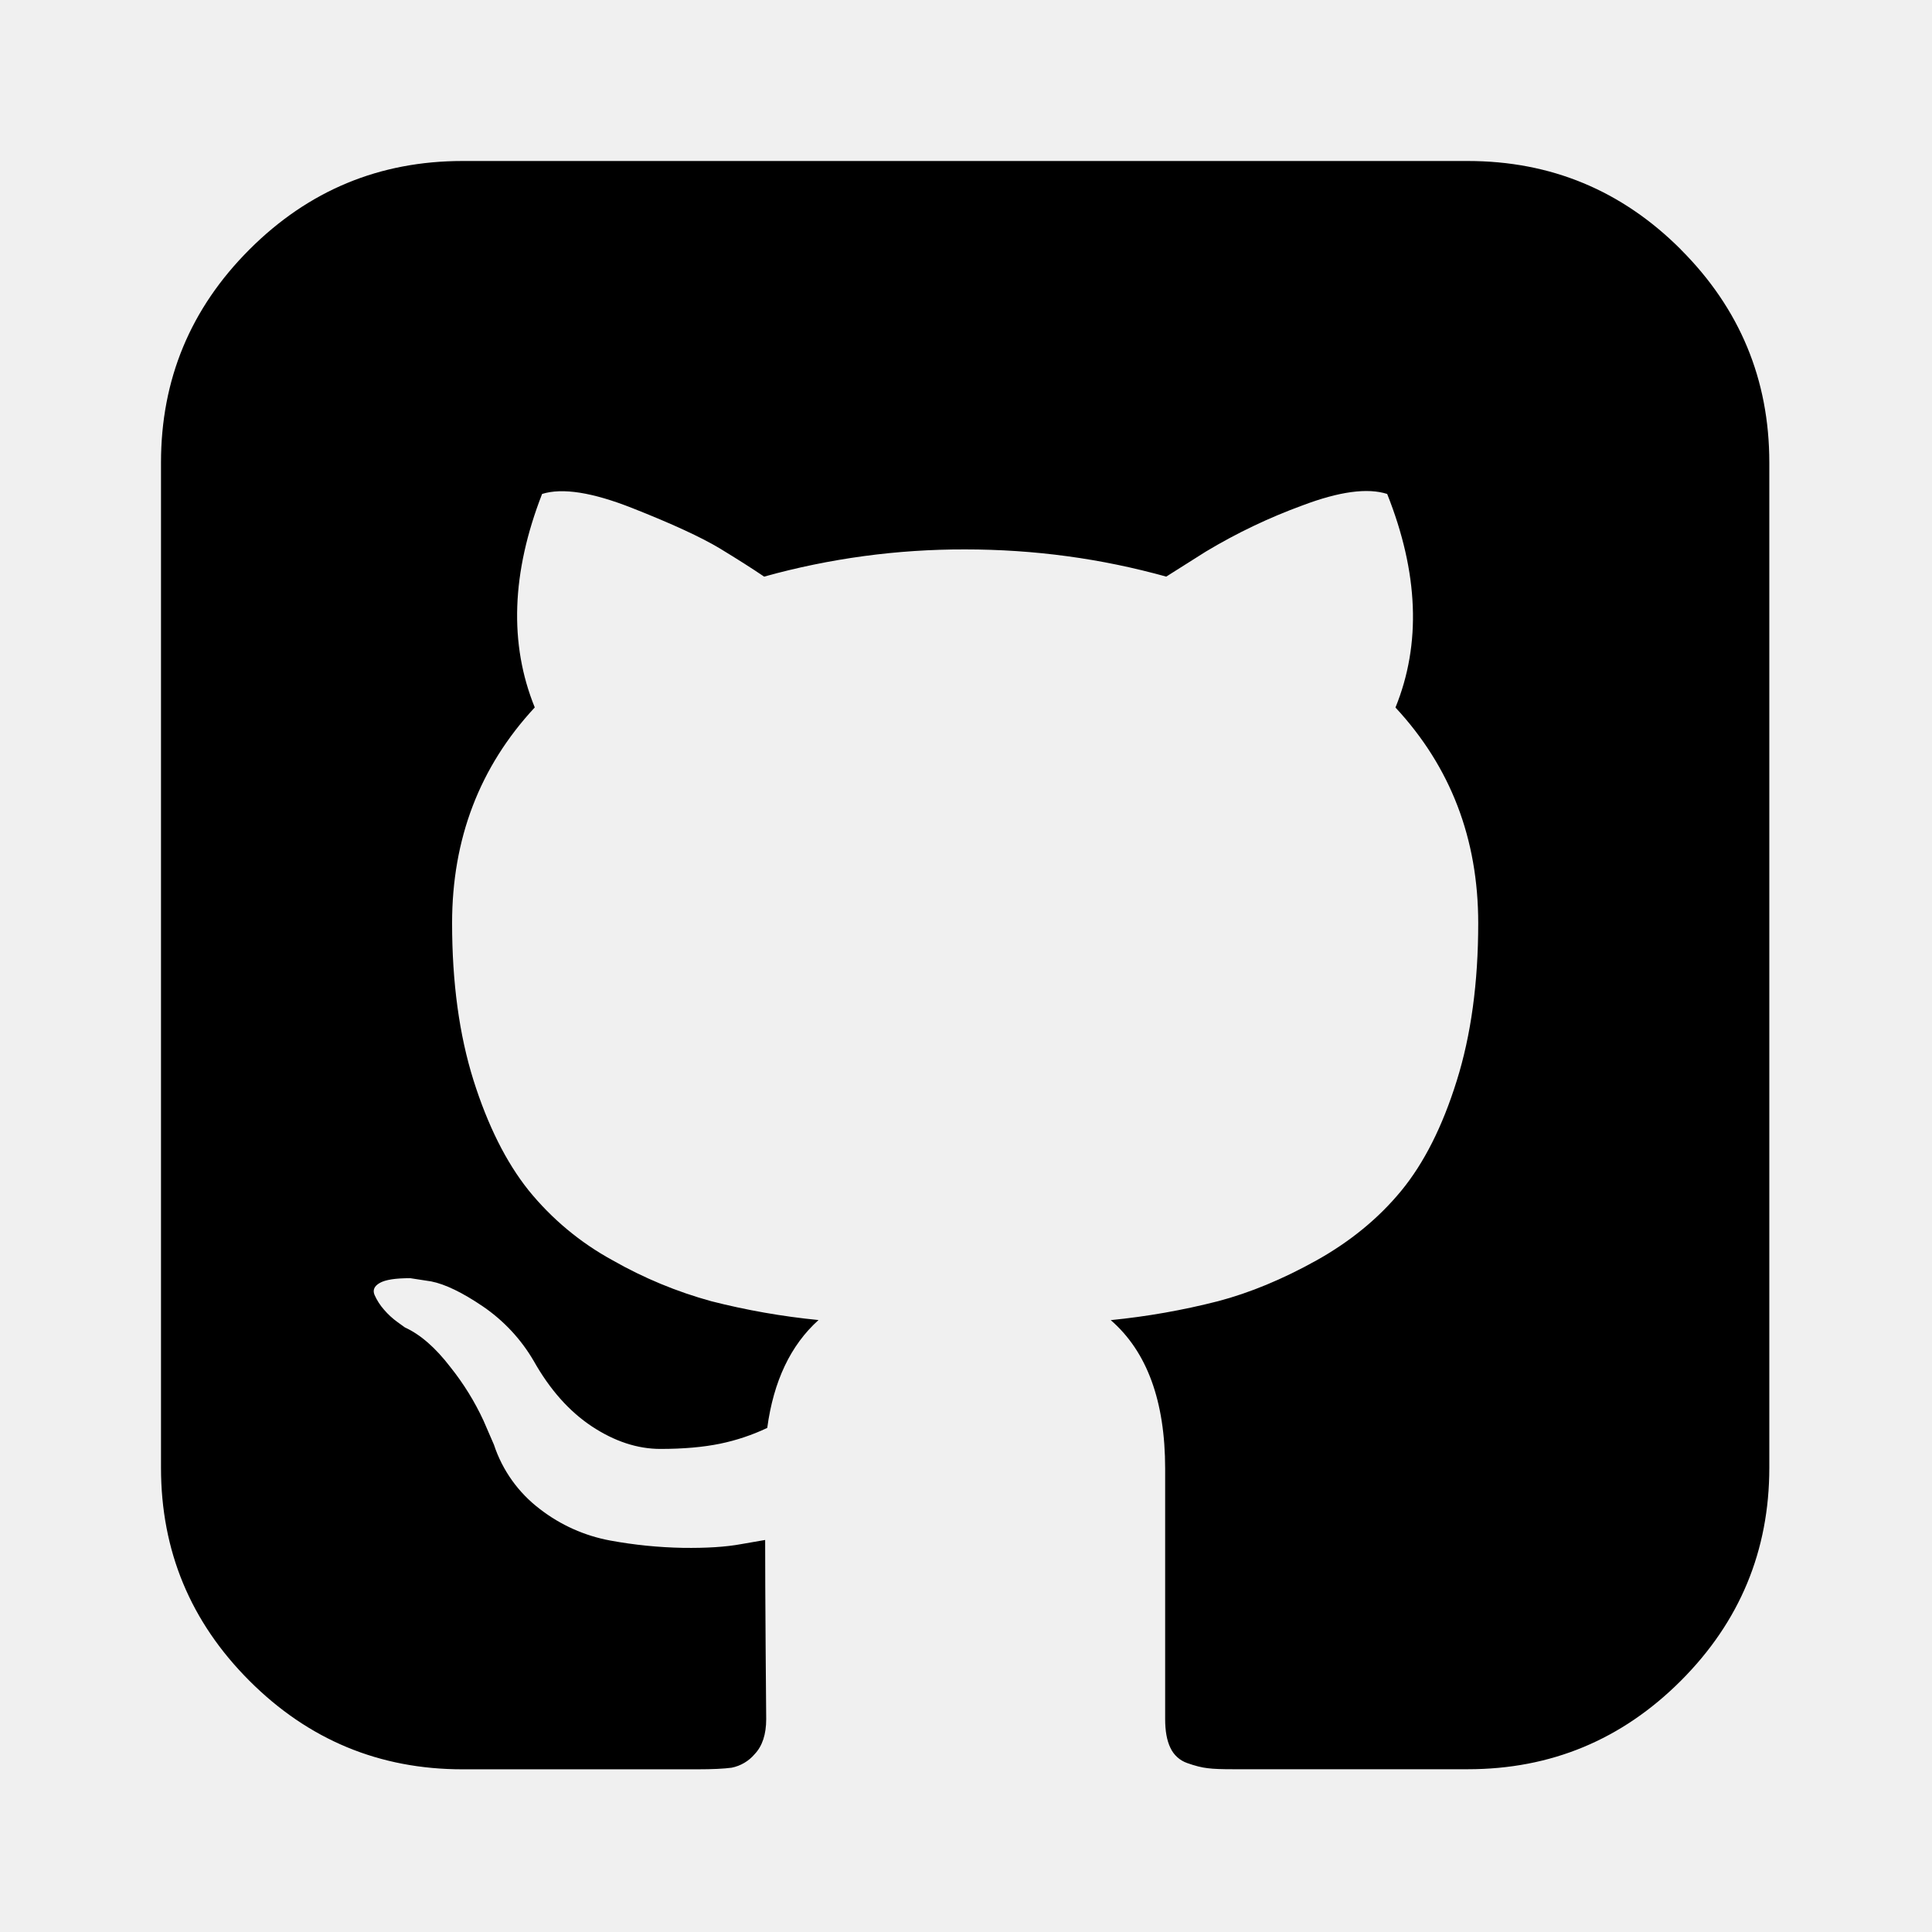
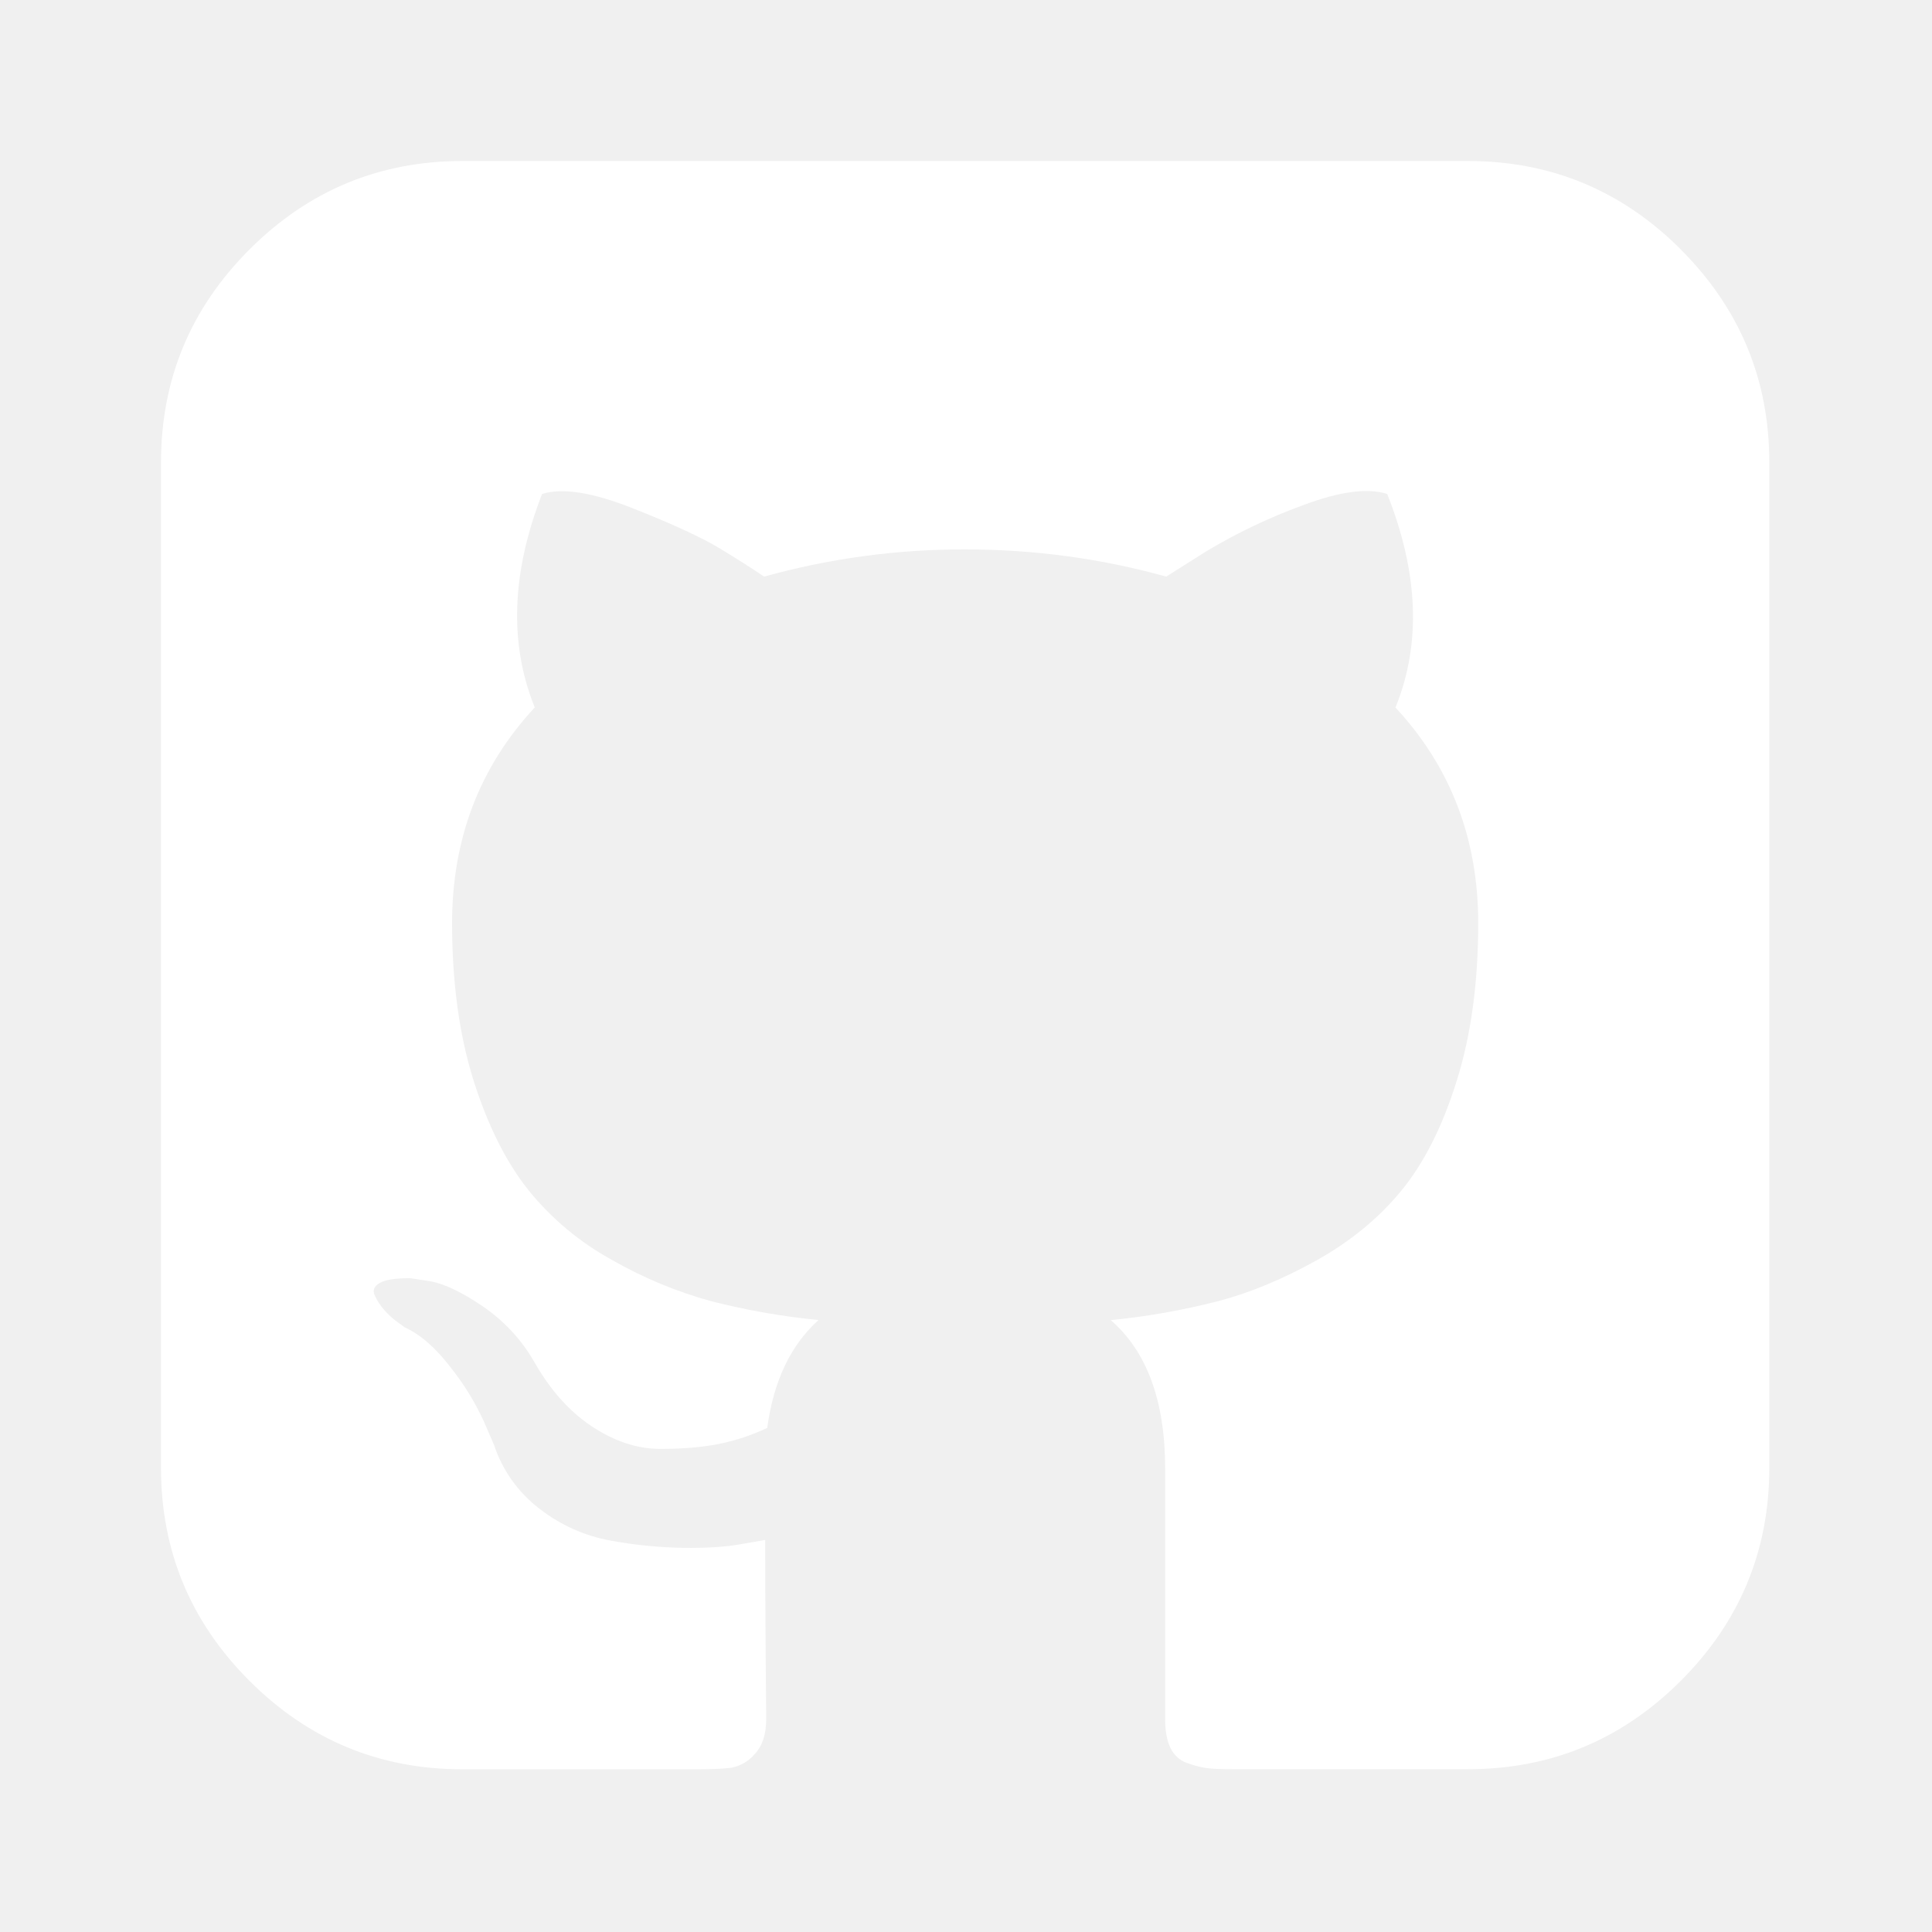
- <svg xmlns="http://www.w3.org/2000/svg" fill="#000000" width="800px" height="800px" viewBox="-2 -2 24 24" preserveAspectRatio="xMinYMin" class="jam jam-github">
+ <svg xmlns="http://www.w3.org/2000/svg" fill="#ffffff" width="800px" height="800px" viewBox="-2 -2 24 24" preserveAspectRatio="xMinYMin" class="jam jam-github">
  <path d="M18.88 1.099C18.147.366 17.265 0 16.233 0H3.746C2.714 0 1.832.366 1.099 1.099.366 1.832 0 2.714 0 3.746v12.487c0 1.032.366 1.914 1.099 2.647.733.733 1.615 1.099 2.647 1.099H6.66c.19 0 .333-.007.429-.02a.504.504 0 0 0 .286-.169c.095-.1.143-.245.143-.435l-.007-.885c-.004-.564-.006-1.01-.006-1.34l-.3.052c-.19.035-.43.05-.721.046a5.555 5.555 0 0 1-.904-.091 2.026 2.026 0 0 1-.872-.39 1.651 1.651 0 0 1-.572-.8l-.13-.3a3.25 3.25 0 0 0-.41-.663c-.186-.243-.375-.407-.566-.494l-.09-.065a.956.956 0 0 1-.17-.156.723.723 0 0 1-.117-.182c-.026-.061-.004-.111.065-.15.07-.04.195-.059.378-.059l.26.04c.173.034.388.138.643.311a2.1 2.1 0 0 1 .631.677c.2.355.44.626.722.813.282.186.566.28.852.28.286 0 .533-.022.742-.065a2.59 2.59 0 0 0 .585-.196c.078-.58.29-1.028.637-1.34a8.907 8.907 0 0 1-1.333-.234 5.314 5.314 0 0 1-1.223-.507 3.5 3.5 0 0 1-1.047-.872c-.277-.347-.505-.802-.683-1.365-.177-.564-.266-1.215-.266-1.952 0-1.049.342-1.942 1.027-2.68-.32-.788-.29-1.673.091-2.652.252-.079.625-.02 1.119.175.494.195.856.362 1.086.5.23.14.414.257.553.352a9.233 9.233 0 0 1 2.497-.338c.859 0 1.691.113 2.498.338l.494-.312a6.997 6.997 0 0 1 1.197-.572c.46-.174.81-.221 1.054-.143.39.98.424 1.864.103 2.653.685.737 1.028 1.63 1.028 2.68 0 .737-.089 1.39-.267 1.957-.177.568-.407 1.023-.689 1.366-.282.343-.633.63-1.053.865-.42.234-.828.403-1.223.507a8.9 8.9 0 0 1-1.333.235c.45.39.676 1.005.676 1.846v3.11c0 .147.021.266.065.357a.36.36 0 0 0 .208.189c.096.034.18.056.254.064.074.01.18.013.318.013h2.914c1.032 0 1.914-.366 2.647-1.099.732-.732 1.099-1.615 1.099-2.647V3.746c0-1.032-.367-1.914-1.1-2.647z" />
</svg>
